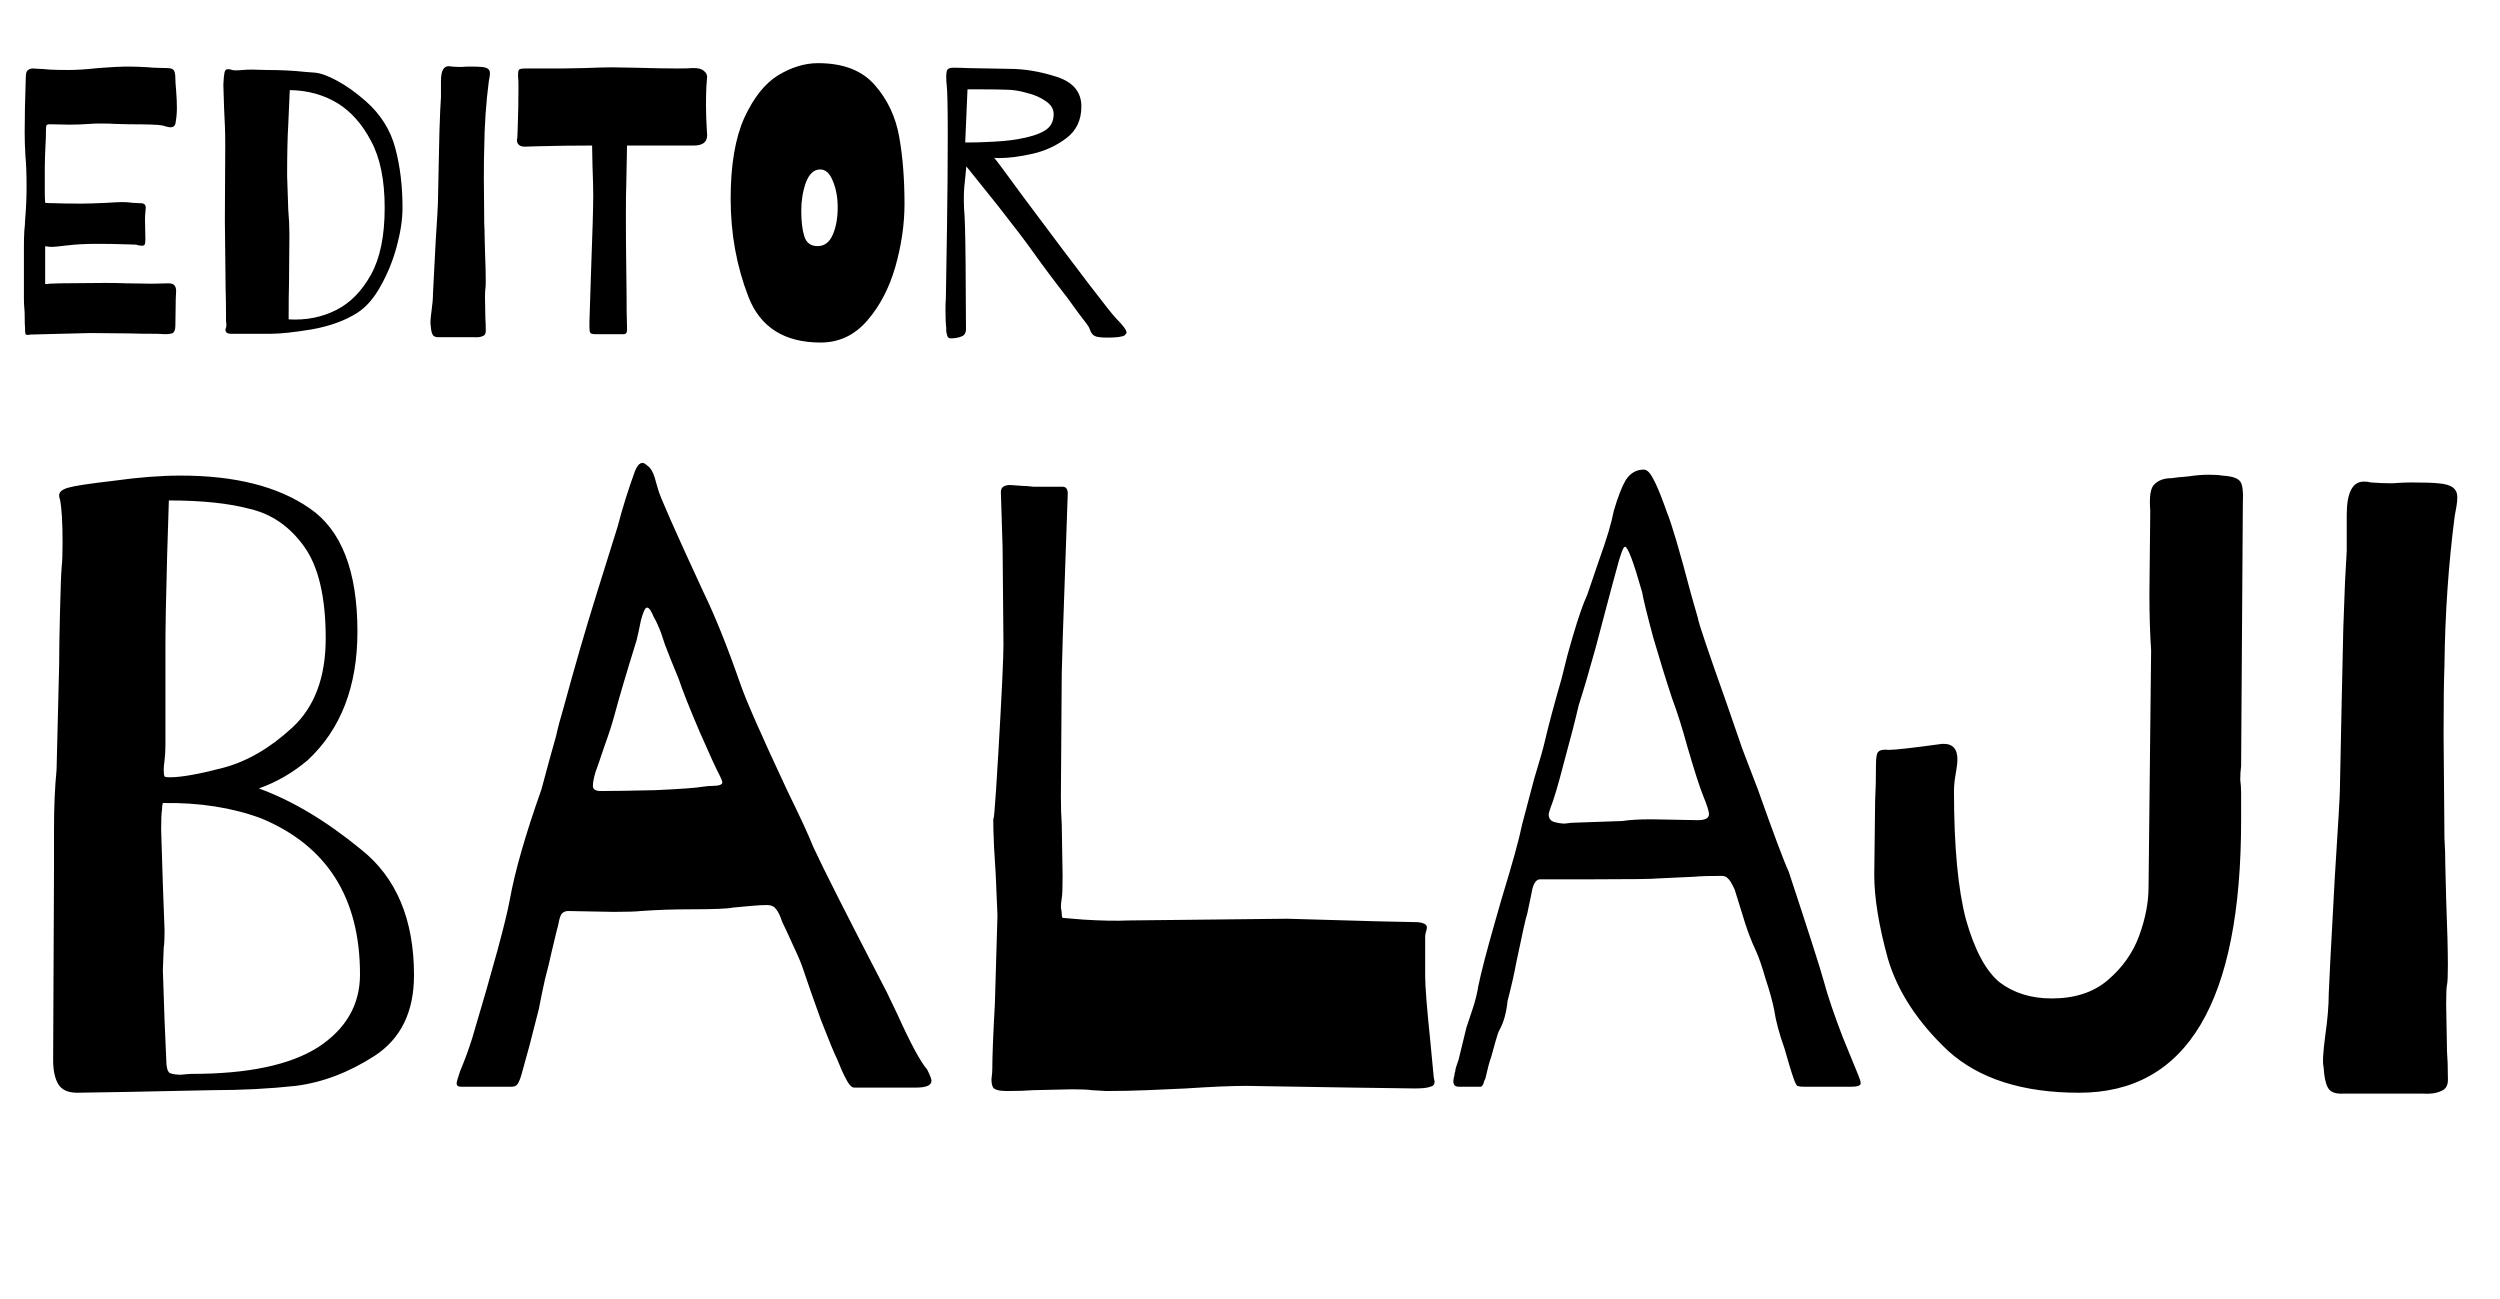
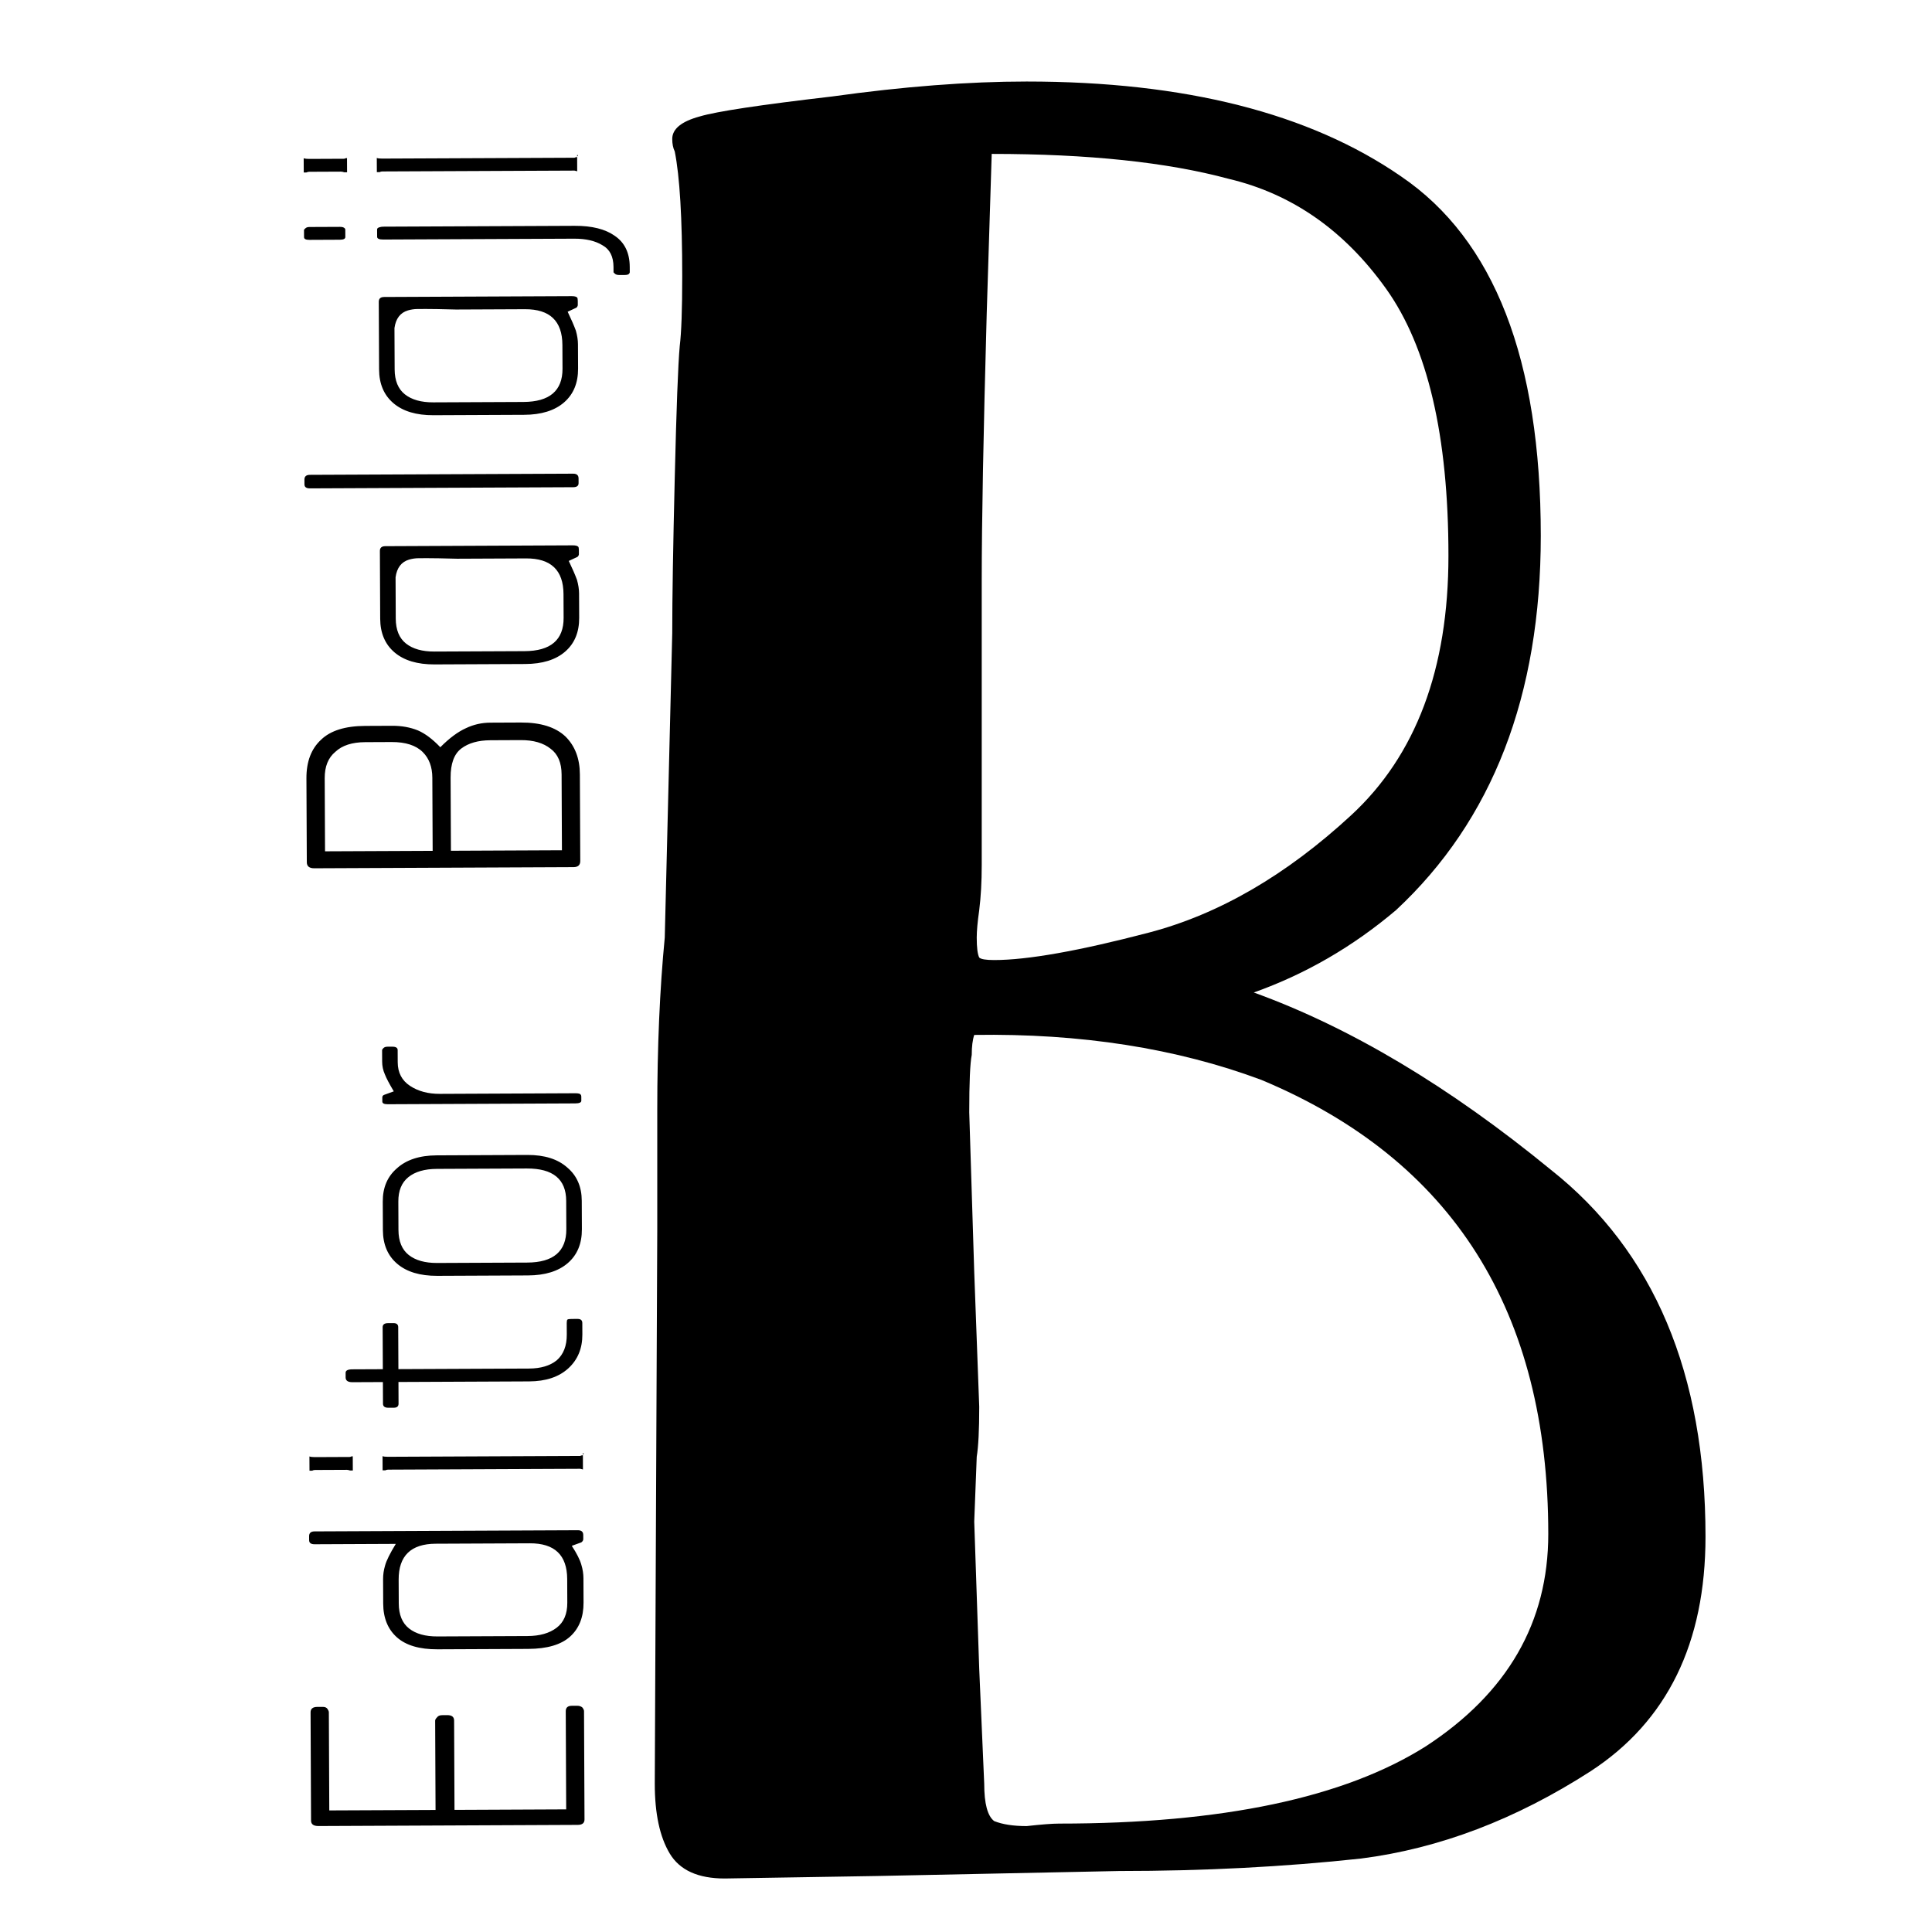
- <svg xmlns="http://www.w3.org/2000/svg" width="980" height="509" viewBox="0 0 980 509" fill="none">
-   <g id="svg">
-     <path id="Editor" d="M69.341 42.166C69.341 44.15 69.192 45.986 68.894 47.672C68.795 49.16 68.101 49.904 66.811 49.904C66.414 49.904 65.869 49.805 65.174 49.606C64.48 49.408 63.934 49.259 63.538 49.16C62.05 48.862 57.734 48.714 50.592 48.714L44.938 48.565C43.648 48.466 41.763 48.416 39.283 48.416C37.498 48.416 36.158 48.466 35.266 48.565C32.29 48.763 29.661 48.862 27.379 48.862L19.493 48.714C18.699 48.714 18.253 48.912 18.154 49.309C18.054 49.606 18.005 50.4 18.005 51.69C18.005 53.475 17.955 55.013 17.856 56.302C17.658 60.27 17.558 63.494 17.558 65.974V74.754C17.558 76.837 17.608 78.424 17.707 79.515C18.501 79.614 19.84 79.664 21.725 79.664C23.411 79.763 26.883 79.813 32.141 79.813C34.323 79.813 37.498 79.714 41.664 79.515C44.838 79.317 46.922 79.218 47.914 79.218C49.302 79.218 50.691 79.317 52.08 79.515C53.469 79.614 54.51 79.664 55.205 79.664C56.494 79.664 57.139 80.259 57.139 81.45C57.139 81.846 57.09 82.442 56.99 83.235C56.891 83.93 56.842 84.872 56.842 86.062L56.99 93.949C56.99 94.842 56.891 95.486 56.693 95.883C56.494 96.181 56.147 96.33 55.651 96.33C55.354 96.33 54.907 96.28 54.312 96.181C53.816 95.982 53.37 95.883 52.973 95.883C52.08 95.883 50.394 95.834 47.914 95.734C45.533 95.635 42.259 95.586 38.093 95.586C33.629 95.586 29.76 95.784 26.486 96.181C23.213 96.578 21.229 96.776 20.534 96.776C19.443 96.776 18.798 96.726 18.6 96.627C18.104 96.627 17.806 96.578 17.707 96.478V111.358C18.402 111.358 18.947 111.309 19.344 111.21L23.51 111.061L41.069 110.912C44.64 110.912 47.467 110.962 49.55 111.061L59.818 111.21L66.067 111.061C67.258 111.061 68.051 111.358 68.448 111.954C68.845 112.45 69.043 113.194 69.043 114.186L68.894 117.162L68.746 127.578C68.746 129.165 68.398 130.157 67.704 130.554C67.01 130.851 66.018 131 64.728 131C63.438 130.901 62.397 130.851 61.603 130.851C57.338 130.851 53.667 130.802 50.592 130.702L35.414 130.554C34.224 130.554 28.272 130.702 17.558 131L11.904 131.149L11.011 131.298C10.416 131.298 10.069 131.149 9.97 130.851C9.87 130.454 9.821 129.76 9.821 128.768C9.722 127.677 9.672 125.842 9.672 123.262C9.672 122.469 9.622 121.626 9.523 120.733C9.424 119.741 9.374 118.451 9.374 116.864V96.478C9.374 94.494 9.424 92.56 9.523 90.675C9.722 88.79 9.821 87.402 9.821 86.509C10.218 81.946 10.416 77.581 10.416 73.414C10.416 68.256 10.267 64.189 9.97 61.213C9.771 57.84 9.672 54.765 9.672 51.987C9.672 45.738 9.821 38.446 10.118 30.114C10.118 28.824 10.366 27.981 10.862 27.584C11.358 27.088 12.053 26.84 12.946 26.84L15.178 26.989C16.07 26.989 17.509 27.088 19.493 27.286C21.477 27.386 23.907 27.435 26.784 27.435C30.058 27.435 33.926 27.187 38.39 26.691C43.747 26.294 47.318 26.096 49.104 26.096C53.171 26.096 56.891 26.245 60.264 26.542L65.621 26.691C66.91 26.691 67.754 26.989 68.15 27.584C68.547 28.179 68.746 29.27 68.746 30.858C68.746 31.75 68.845 33.288 69.043 35.47C69.242 38.05 69.341 40.282 69.341 42.166ZM143.353 39.637C149.205 44.795 153.074 50.946 154.959 58.088C156.844 65.131 157.786 72.918 157.786 81.45C157.786 85.914 157.042 90.923 155.554 96.478C154.066 102.034 151.983 107.192 149.305 111.954C146.725 116.715 143.7 120.237 140.228 122.518C135.466 125.594 129.564 127.776 122.521 129.066C115.477 130.256 109.922 130.851 105.855 130.851H90.677C89.586 130.851 88.892 130.603 88.594 130.107C88.296 129.611 88.296 129.066 88.594 128.47C88.693 128.173 88.743 127.776 88.743 127.28C88.743 126.883 88.693 126.387 88.594 125.792C88.594 125.098 88.594 124.155 88.594 122.965C88.594 119.691 88.544 116.467 88.445 113.293L88.148 86.36L88.296 56.451C88.296 53.872 88.247 51.392 88.148 49.011C88.049 46.531 87.949 44.398 87.85 42.613L87.552 33.238C87.652 30.957 87.8 29.37 87.999 28.477C88.197 27.584 88.594 27.138 89.189 27.138H89.636C90.032 27.138 90.479 27.237 90.975 27.435C91.471 27.534 91.917 27.584 92.314 27.584C93.108 27.584 94.05 27.534 95.141 27.435C96.332 27.336 97.522 27.286 98.713 27.286L104.516 27.435C110.071 27.435 115.081 27.683 119.545 28.179C119.941 28.179 121.231 28.278 123.413 28.477C125.695 28.675 128.572 29.717 132.044 31.602C135.615 33.486 139.385 36.165 143.353 39.637ZM113.146 125.197C119.991 125.594 126.241 124.354 131.895 121.477C137.351 118.699 141.865 114.086 145.436 107.638C149.007 101.19 150.793 92.461 150.793 81.45C150.793 70.538 149.007 61.808 145.436 55.261C141.964 48.614 137.549 43.654 132.193 40.381C126.737 37.107 120.537 35.421 113.593 35.322L112.997 48.862C112.7 53.723 112.551 60.419 112.551 68.95C112.551 69.744 112.7 74.158 112.997 82.194C113.295 85.566 113.444 88.741 113.444 91.717L113.295 110.912C113.196 113.888 113.146 118.65 113.146 125.197ZM177.024 26.096C178.314 26.195 179.554 26.245 180.744 26.245C182.034 26.146 183.125 26.096 184.018 26.096C186.2 26.096 187.788 26.146 188.78 26.245C189.97 26.344 190.813 26.592 191.309 26.989C191.805 27.386 192.053 27.931 192.053 28.626C192.053 29.122 192.004 29.667 191.904 30.262C191.805 30.858 191.706 31.403 191.607 31.899C190.516 40.331 189.92 49.011 189.821 57.939C189.722 60.518 189.672 64.486 189.672 69.843L189.821 87.848C189.92 89.336 189.97 90.874 189.97 92.461L190.119 98.413C190.317 103.571 190.416 107.39 190.416 109.87C190.416 111.755 190.367 112.896 190.268 113.293C190.168 113.69 190.119 114.83 190.119 116.715L190.268 124.899C190.367 126.09 190.416 127.578 190.416 129.363C190.516 130.653 190.119 131.446 189.226 131.744C188.432 132.141 187.341 132.29 185.952 132.19H172.412C170.924 132.29 169.981 131.942 169.584 131.149C169.188 130.454 168.94 129.264 168.84 127.578C168.642 126.883 168.741 125.048 169.138 122.072C169.535 119.294 169.733 116.914 169.733 114.93C169.733 114.235 170.08 107.539 170.775 94.842C171.37 85.517 171.668 80.408 171.668 79.515L171.965 64.933L172.263 51.392L172.56 43.357L172.858 38V31.75C172.858 27.882 173.85 25.947 175.834 25.947C176.33 25.947 176.727 25.997 177.024 26.096ZM277.191 30.114C277.191 30.61 277.092 31.899 276.894 33.982C276.794 36.066 276.745 38.645 276.745 41.72C276.745 44.498 276.894 48.267 277.191 53.029C277.191 55.707 275.455 57.046 271.983 57.046H245.794L245.497 72.373C245.398 74.059 245.348 78.275 245.348 85.021C245.348 91.965 245.398 98.71 245.497 105.258C245.596 111.805 245.646 117.459 245.646 122.221L245.794 128.322V129.066C245.794 129.958 245.646 130.504 245.348 130.702C245.15 130.901 244.852 131 244.455 131C244.058 131 243.761 131 243.562 131H233.444C232.254 131 231.559 130.802 231.361 130.405C231.162 130.008 231.063 129.314 231.063 128.322C231.063 127.23 231.063 126.437 231.063 125.941L231.658 107.49C232.254 91.419 232.551 81.102 232.551 76.539C232.551 73.96 232.452 70.091 232.254 64.933L232.105 57.046C224.962 57.046 217.721 57.146 210.38 57.344L205.767 57.493C204.478 57.493 203.585 57.146 203.089 56.451C202.593 55.757 202.494 54.963 202.791 54.07L202.94 50.35C203.138 44.597 203.238 39.29 203.238 34.429C203.238 32.048 203.188 30.61 203.089 30.114V29.072C203.089 27.981 203.287 27.336 203.684 27.138C204.18 26.939 204.874 26.84 205.767 26.84H220.498L228.831 26.691C233.99 26.493 237.61 26.394 239.694 26.394L248.622 26.542C255.764 26.741 261.369 26.84 265.436 26.84C268.412 26.84 270.346 26.79 271.239 26.691C273.422 26.592 274.959 26.939 275.852 27.733C276.745 28.427 277.191 29.221 277.191 30.114ZM320.64 24.757C330.56 24.757 338 27.634 342.96 33.387C347.92 39.042 351.094 45.787 352.483 53.624C353.872 61.362 354.566 70.141 354.566 79.962C354.566 87.898 353.376 96.082 350.995 104.514C348.614 112.846 344.944 119.89 339.984 125.643C335.024 131.397 328.923 134.274 321.681 134.274C307.496 134.274 298.072 128.322 293.409 116.418C288.747 104.414 286.416 91.568 286.416 77.878C286.416 64.685 288.201 54.12 291.772 46.184C295.443 38.248 299.857 32.693 305.016 29.518C310.273 26.344 315.481 24.757 320.64 24.757ZM320.491 96.478C323.169 96.478 325.153 94.99 326.443 92.014C327.732 89.038 328.377 85.467 328.377 81.301C328.377 77.333 327.732 73.861 326.443 70.885C325.252 67.909 323.616 66.421 321.532 66.421C319.052 66.421 317.168 68.157 315.878 71.629C314.688 75.002 314.092 78.672 314.092 82.64C314.092 86.707 314.489 90.03 315.283 92.61C316.076 95.189 317.812 96.478 320.491 96.478ZM437.588 124.899C440.267 127.578 441.606 129.413 441.606 130.405C441.606 130.603 441.358 130.95 440.862 131.446C439.969 132.042 437.737 132.339 434.166 132.339C431.587 132.339 429.95 132.141 429.256 131.744C428.561 131.446 428.016 130.901 427.619 130.107C427.321 129.314 427.073 128.718 426.875 128.322C426.577 127.726 425.337 126.04 423.155 123.262C421.072 120.386 419.484 118.203 418.393 116.715C413.136 109.97 408.572 103.869 404.704 98.413C402.323 95.04 397.908 89.237 391.46 81.003L389.08 78.027L378.812 65.23L378.217 71.182C377.82 74.158 377.721 77.73 377.92 81.896C378.217 84.674 378.416 91.866 378.515 103.472C378.614 115.078 378.664 123.56 378.664 128.917C378.664 130.504 378.068 131.496 376.878 131.893C375.688 132.389 374.299 132.637 372.712 132.637C372.017 132.637 371.571 132.339 371.372 131.744C371.174 131.149 371.025 130.504 370.926 129.81C370.926 129.115 370.926 128.669 370.926 128.47C370.728 126.883 370.628 124.552 370.628 121.477C370.628 119.493 370.678 118.005 370.777 117.013C370.876 111.656 371.025 102.331 371.224 89.038C371.422 75.646 371.521 63.643 371.521 53.029C371.521 41.621 371.372 34.974 371.075 33.09C370.976 32.296 370.926 31.254 370.926 29.965C370.926 28.477 371.124 27.534 371.521 27.138C372.017 26.741 372.712 26.542 373.604 26.542C375.588 26.542 377.523 26.592 379.408 26.691L395.627 26.989C401.579 26.989 407.779 28.03 414.227 30.114C420.675 32.197 423.899 36.066 423.899 41.72C423.899 47.077 421.915 51.243 417.947 54.219C413.979 57.195 409.515 59.229 404.555 60.32C399.694 61.411 395.428 61.957 391.758 61.957C390.468 61.957 389.774 61.907 389.675 61.808C390.27 62.403 394.188 67.661 401.43 77.581C423.254 106.845 435.307 122.618 437.588 124.899ZM378.366 55.856C381.64 55.856 384.12 55.806 385.806 55.707C391.56 55.509 396.024 55.112 399.198 54.517C403.761 53.723 407.184 52.632 409.465 51.243C411.846 49.854 413.036 47.672 413.036 44.696C413.036 42.712 411.995 41.026 409.912 39.637C407.828 38.149 405.299 37.058 402.323 36.363C399.446 35.57 396.916 35.173 394.734 35.173C392.254 35.074 388.782 35.024 384.318 35.024H379.259L378.366 55.856Z" fill="black" />
-     <path id="Balaji" d="M101.472 309.072C114.464 313.776 127.792 321.728 141.456 332.928C155.344 343.904 162.288 360.368 162.288 382.32C162.288 396.656 157.136 407.184 146.832 413.904C136.752 420.4 126.448 424.32 115.92 425.664C105.616 426.784 94.752 427.344 83.328 427.344L50.736 428.016L30.24 428.352C26.656 428.352 24.192 427.232 22.848 424.992C21.504 422.752 20.832 419.616 20.832 415.584L21.168 340.992V324.864C21.168 316.352 21.504 308.624 22.176 301.68L23.184 260.688C23.184 255.984 23.296 249.04 23.52 239.856C23.744 230.448 23.968 224.512 24.192 222.048C24.416 220.256 24.528 217.12 24.528 212.64C24.528 204.8 24.192 199.2 23.52 195.84C23.296 195.392 23.184 194.832 23.184 194.16C23.184 192.816 24.416 191.808 26.88 191.136C29.12 190.464 35.056 189.568 44.688 188.448C54.32 187.104 63.056 186.432 70.896 186.432C92.176 186.432 108.976 190.688 121.296 199.2C133.84 207.712 140.112 223.84 140.112 247.584C140.112 269.088 133.616 285.888 120.624 297.984C114.8 302.912 108.416 306.608 101.472 309.072ZM64.848 291.936C64.848 294.176 64.736 296.192 64.512 297.984C64.288 299.552 64.176 300.784 64.176 301.68C64.176 303.024 64.288 303.92 64.512 304.368C64.736 304.592 65.408 304.704 66.528 304.704C71.008 304.704 77.952 303.472 87.36 301.008C96.768 298.544 105.84 293.28 114.576 285.216C123.312 277.152 127.68 265.504 127.68 250.272C127.68 234.144 124.88 222.16 119.28 214.32C113.68 206.48 106.624 201.552 98.112 199.536C89.824 197.296 79.184 196.176 66.192 196.176L65.52 217.68C65.072 233.808 64.848 245.792 64.848 253.632V291.936ZM75.264 420.96C97.216 420.96 113.68 417.488 124.656 410.544C135.632 403.376 141.12 393.856 141.12 381.984C141.12 351.968 128.24 331.584 102.48 320.832C91.056 316.576 78.176 314.56 63.84 314.784C63.616 315.456 63.504 316.352 63.504 317.472C63.28 318.592 63.168 321.168 63.168 325.2L63.84 346.704L64.512 364.848C64.512 367.984 64.4 370.224 64.176 371.568L63.84 380.304L64.512 400.128L65.184 415.584C65.184 418.272 65.632 419.952 66.528 420.624C67.648 421.072 69.104 421.296 70.896 421.296C72.912 421.072 74.368 420.96 75.264 420.96ZM363.458 419.28C364.578 421.52 365.138 422.976 365.138 423.648C365.138 425.44 363.122 426.336 359.09 426.336H334.898C334.002 426.336 333.106 425.552 332.21 423.984C331.314 422.416 330.53 420.848 329.858 419.28C329.186 417.712 328.626 416.368 328.178 415.248C327.058 413.008 324.93 407.856 321.794 399.792C318.882 391.728 316.642 385.344 315.074 380.64C314.402 378.4 313.058 375.152 311.042 370.896C309.026 366.416 307.57 363.28 306.674 361.488C305.778 358.8 304.882 357.008 303.986 356.112C303.314 355.216 302.194 354.768 300.626 354.768C299.058 354.768 297.042 354.88 294.578 355.104C292.338 355.328 289.874 355.552 287.186 355.776C285.394 356.224 279.794 356.448 270.386 356.448C263.89 356.448 257.506 356.672 251.234 357.12C249.218 357.344 245.634 357.456 240.482 357.456L222.674 357.12C221.554 357.12 220.658 357.568 219.986 358.464C219.538 359.36 219.202 360.48 218.978 361.824C218.754 362.944 218.53 363.84 218.306 364.512L216.29 372.912C215.618 376.048 214.722 379.744 213.602 384C212.706 388.032 211.922 391.84 211.25 395.424L207.554 409.872L204.866 419.616C204.194 422.304 203.522 424.096 202.85 424.992C202.402 425.664 201.618 426 200.498 426H180.674C179.554 426 178.994 425.552 178.994 424.656C178.994 424.208 179.442 422.64 180.338 419.952C182.13 415.696 183.698 411.44 185.042 407.184C193.33 379.408 198.258 361.264 199.826 352.752C201.842 341.552 205.986 327.104 212.258 309.408C214.274 301.792 216.178 294.848 217.97 288.576C218.642 285.44 219.65 281.632 220.994 277.152C225.25 261.472 229.506 246.8 233.762 233.136L242.162 206.256C243.954 199.312 246.194 192.144 248.882 184.752C250.226 181.392 251.794 180.608 253.586 182.4C254.93 183.296 255.938 184.864 256.61 187.104C257.282 189.344 257.73 190.912 257.954 191.808C258.626 194.496 264.562 207.936 275.762 232.128C280.242 241.312 285.058 253.296 290.21 268.08C292.45 274.576 298.61 288.576 308.69 310.08C313.842 320.608 317.202 327.888 318.77 331.92C322.354 339.76 331.986 358.8 347.666 389.04L351.698 397.44C356.85 408.864 360.77 416.144 363.458 419.28ZM275.426 308.4C276.994 308.176 278.338 308.064 279.458 308.064C280.578 308.064 281.474 307.952 282.146 307.728C282.818 307.504 283.154 307.168 283.154 306.72C283.154 306.272 282.818 305.376 282.146 304.032C281.026 302.016 278.45 296.416 274.418 287.232C270.386 277.824 267.586 270.768 266.018 266.064C263.778 260.688 261.986 256.208 260.642 252.624C259.522 249.04 258.626 246.576 257.954 245.232C257.506 244.112 256.946 242.992 256.274 241.872C255.826 240.752 255.378 239.856 254.93 239.184C254.482 238.512 254.034 238.176 253.586 238.176C252.914 238.176 252.13 239.856 251.234 243.216C250.562 246.576 250.002 249.152 249.554 250.944C245.522 263.936 242.61 273.792 240.818 280.512C239.922 283.872 238.578 288.016 236.786 292.944C235.218 297.648 234.098 300.896 233.426 302.688C232.754 304.928 232.418 306.72 232.418 308.064C232.418 309.408 233.426 310.08 235.442 310.08C240.146 310.08 247.314 309.968 256.946 309.744C266.802 309.296 272.962 308.848 275.426 308.4ZM417.884 212.976C416.764 244.336 416.204 261.36 416.204 264.048L415.868 312.096C415.868 316.352 415.98 320.048 416.204 323.184L416.54 343.344C416.54 348.048 416.428 350.96 416.204 352.08C415.98 353.424 415.868 354.656 415.868 355.776C416.092 356.896 416.204 357.68 416.204 358.128C416.204 359.024 416.316 359.584 416.54 359.808L424.604 360.48C431.772 360.928 437.708 361.04 442.412 360.816L504.572 360.144C504.572 360.144 516.332 360.48 539.852 361.152L555.644 361.488C558.108 361.712 559.34 362.384 559.34 363.504C559.34 363.952 559.228 364.512 559.004 365.184C558.78 365.856 558.668 366.528 558.668 367.2V382.656C558.668 386.688 559.34 395.2 560.684 408.192L562.028 422.304L562.364 423.984C562.364 425.104 561.804 425.776 560.684 426C559.564 426.448 557.548 426.672 554.636 426.672L530.108 426.336L488.444 425.664C482.844 425.664 475.004 426 464.924 426.672C460.444 426.896 455.404 427.12 449.804 427.344C444.428 427.568 439.052 427.68 433.676 427.68L427.964 427.344C426.62 427.12 424.044 427.008 420.236 427.008L405.116 427.344C402.428 427.568 398.956 427.68 394.7 427.68C391.788 427.68 389.996 427.232 389.324 426.336C388.876 425.664 388.652 424.544 388.652 422.976C388.876 421.408 388.988 420.064 388.988 418.944C388.988 414.016 389.324 405.504 389.996 393.408L391.004 358.8L390.332 343.008C390.108 339.872 389.884 336.176 389.66 331.92C389.436 327.44 389.324 322.848 389.324 318.144C389.324 325.76 389.996 318.144 391.34 295.296C392.684 272.224 393.356 258 393.356 252.624L393.02 214.656L392.348 193.152V192.816C392.348 191.024 393.58 190.128 396.044 190.128L400.748 190.464C401.868 190.464 403.324 190.576 405.116 190.8C406.908 190.8 409.708 190.8 413.516 190.8H416.54C417.884 190.8 418.556 191.696 418.556 193.488L417.884 212.976ZM728.382 421.296C729.054 422.864 729.39 423.984 729.39 424.656C729.39 425.552 728.158 426 725.694 426H706.878C705.982 426 705.198 425.888 704.526 425.664C704.078 425.216 703.63 424.32 703.182 422.976C702.286 420.512 701.054 416.48 699.486 410.88C697.47 405.28 696.126 400.24 695.454 395.76C694.782 392.4 693.662 388.368 692.094 383.664C690.75 378.96 689.518 375.376 688.398 372.912C686.382 368.656 684.59 363.84 683.022 358.464L679.998 348.72C678.878 346.256 677.982 344.8 677.31 344.352C676.862 343.68 675.966 343.344 674.622 343.344C669.918 343.344 666.446 343.456 664.206 343.68L649.758 344.352C647.966 344.576 639.678 344.688 624.894 344.688H604.398H603.726C602.382 344.688 601.374 345.92 600.702 348.384L600.03 351.744L598.686 358.128C598.238 359.248 596.782 365.744 594.318 377.616C593.646 381.424 592.526 386.352 590.958 392.4C590.51 396.88 589.502 400.576 587.934 403.488C587.486 404.16 586.926 405.728 586.254 408.192C585.582 410.656 585.022 412.672 584.574 414.24C583.902 416.032 583.118 418.944 582.222 422.976C581.998 423.2 581.774 423.76 581.55 424.656C581.326 425.328 580.99 425.776 580.542 426C580.094 426 579.422 426 578.526 426H571.806C569.79 426 569.23 424.544 570.126 421.632C570.126 420.96 570.238 420.4 570.462 419.952C570.462 419.504 570.574 418.944 570.798 418.272C571.022 417.6 571.358 416.592 571.806 415.248L574.83 402.816C575.278 401.472 576.062 399.12 577.182 395.76C578.302 392.4 579.086 389.264 579.534 386.352C580.654 380.976 582.782 372.8 585.918 361.824L588.606 352.416C592.862 338.528 595.55 328.784 596.67 323.184L601.374 305.376C603.614 297.984 604.958 293.28 605.406 291.264C606.974 284.544 609.214 276.144 612.126 266.064L614.478 256.656L616.494 249.6C618.734 241.984 620.638 236.496 622.206 233.136C622.654 231.792 624.222 227.2 626.91 219.36C629.822 211.296 631.726 204.912 632.622 200.208C634.19 194.832 635.758 190.8 637.326 188.112C639.118 185.424 641.47 184.08 644.382 184.08C645.502 184.08 646.622 185.088 647.742 187.104C648.862 189.12 649.982 191.584 651.102 194.496C652.222 197.408 653.006 199.536 653.454 200.88C655.246 205.136 658.382 215.776 662.862 232.8L665.55 242.208C665.774 244 669.47 254.976 676.638 275.136L683.022 293.616L689.07 309.408C695.342 327.104 699.374 337.856 701.166 341.664C709.006 365.408 713.598 379.744 714.942 384.672C716.51 390.496 718.974 397.776 722.334 406.512C725.918 415.248 727.934 420.176 728.382 421.296ZM665.55 321.504C668.462 321.504 669.918 320.72 669.918 319.152C669.918 318.032 669.134 315.568 667.566 311.76C666.222 308.4 664.206 302.128 661.518 292.944C659.502 285.552 657.486 279.168 655.47 273.792C653.23 267.072 650.766 259.12 648.078 249.936C645.614 240.752 644.158 234.816 643.71 232.128C640.35 220.256 638.11 214.32 636.99 214.32C636.318 214.32 635.198 217.344 633.63 223.392L631.614 230.784C630.046 236.832 628.03 244.448 625.566 253.632C623.102 262.592 620.862 270.208 618.846 276.48C617.502 282.304 615.598 289.696 613.134 298.656C610.894 307.392 609.102 313.44 607.758 316.8C607.31 318.144 607.086 318.928 607.086 319.152C607.086 320.72 607.758 321.728 609.102 322.176C610.67 322.624 612.126 322.848 613.47 322.848C615.038 322.624 616.046 322.512 616.494 322.512L635.982 321.84C638.67 321.392 642.478 321.168 647.406 321.168L665.55 321.504ZM765.959 310.08C765.959 331.808 767.527 348.608 770.663 360.48C774.023 372.352 778.391 380.528 783.767 385.008C789.367 389.264 796.199 391.392 804.263 391.392C813.223 391.392 820.503 389.04 826.103 384.336C831.927 379.408 836.071 373.584 838.535 366.864C840.999 360.144 842.231 353.76 842.231 347.712L843.239 254.976C842.791 248.256 842.567 240.864 842.567 232.8L842.903 200.208C842.455 194.608 843.015 191.136 844.583 189.792C846.151 188.224 848.391 187.44 851.303 187.44C852.647 187.216 854.775 186.992 857.687 186.768C860.599 186.32 863.287 186.096 865.751 186.096C868.215 186.096 870.007 186.208 871.127 186.432C874.935 186.656 877.287 187.44 878.183 188.784C879.079 189.904 879.415 192.816 879.191 197.52L878.519 300.336C878.295 301.904 878.183 303.696 878.183 305.712C878.407 307.504 878.519 309.184 878.519 310.752V321.504C878.519 392.736 857.351 428.352 815.015 428.352C792.839 428.352 775.703 422.864 763.607 411.888C751.735 400.688 743.895 388.704 740.087 375.936C736.503 362.944 734.711 351.968 734.711 343.008L735.047 314.112C735.271 309.856 735.383 305.04 735.383 299.664C735.383 296.752 735.719 295.072 736.391 294.624C737.063 293.952 738.407 293.728 740.423 293.952C742.887 293.952 749.831 293.168 761.255 291.6C765.287 291.376 767.303 293.392 767.303 297.648C767.303 298.992 767.079 300.896 766.631 303.36C766.183 305.824 765.959 308.064 765.959 310.08ZM929.326 189.12C932.238 189.344 935.038 189.456 937.726 189.456C940.638 189.232 943.102 189.12 945.118 189.12C950.046 189.12 953.63 189.232 955.87 189.456C958.558 189.68 960.462 190.24 961.582 191.136C962.702 192.032 963.262 193.264 963.262 194.832C963.262 195.952 963.15 197.184 962.926 198.528C962.702 199.872 962.478 201.104 962.254 202.224C959.79 221.264 958.446 240.864 958.222 261.024C957.998 266.848 957.886 275.808 957.886 287.904L958.222 328.56C958.446 331.92 958.558 335.392 958.558 338.976L958.894 352.416C959.342 364.064 959.566 372.688 959.566 378.288C959.566 382.544 959.454 385.12 959.23 386.016C959.006 386.912 958.894 389.488 958.894 393.744L959.23 412.224C959.454 414.912 959.566 418.272 959.566 422.304C959.79 425.216 958.894 427.008 956.878 427.68C955.086 428.576 952.622 428.912 949.486 428.688H918.91C915.55 428.912 913.422 428.128 912.526 426.336C911.63 424.768 911.07 422.08 910.846 418.272C910.398 416.704 910.622 412.56 911.518 405.84C912.414 399.568 912.862 394.192 912.862 389.712C912.862 388.144 913.646 373.024 915.214 344.352C916.558 323.296 917.23 311.76 917.23 309.744L917.902 276.816L918.574 246.24L919.246 228.096L919.918 216V201.888C919.918 193.152 922.158 188.784 926.638 188.784C927.758 188.784 928.654 188.896 929.326 189.12Z" fill="black" />
+ <svg xmlns="http://www.w3.org/2000/svg" width="245" height="245" viewBox="0 0 245 245" fill="none">
+   <g id="Frame 1">
+     <path id="B" d="M158.992 125.859C171.23 130.29 183.784 137.781 196.655 148.331C209.737 158.669 216.278 174.178 216.278 194.856C216.278 208.359 211.425 218.276 201.719 224.606C192.224 230.725 182.518 234.418 172.601 235.684C162.895 236.738 152.662 237.266 141.901 237.266L111.201 237.899L91.895 238.215C88.519 238.215 86.198 237.16 84.932 235.051C83.666 232.941 83.033 229.987 83.033 226.189L83.349 155.926V140.735C83.349 132.717 83.666 125.437 84.299 118.896L85.248 80.284C85.248 75.853 85.354 69.312 85.565 60.661C85.776 51.799 85.987 46.208 86.198 43.887C86.409 42.199 86.514 39.245 86.514 35.025C86.514 27.64 86.198 22.365 85.565 19.2C85.354 18.778 85.248 18.251 85.248 17.618C85.248 16.352 86.409 15.402 88.73 14.769C90.84 14.136 96.431 13.292 105.504 12.237C114.577 10.971 122.806 10.338 130.191 10.338C150.236 10.338 166.06 14.347 177.665 22.365C189.481 30.383 195.389 45.575 195.389 67.941C195.389 88.196 189.27 104.021 177.032 115.415C171.546 120.057 165.533 123.538 158.992 125.859ZM124.494 109.718C124.494 111.828 124.388 113.727 124.177 115.415C123.966 116.892 123.861 118.052 123.861 118.896C123.861 120.162 123.966 121.006 124.177 121.428C124.388 121.639 125.021 121.745 126.076 121.745C130.296 121.745 136.837 120.584 145.699 118.263C154.561 115.942 163.106 110.984 171.335 103.388C179.564 95.792 183.679 84.82 183.679 70.473C183.679 55.281 181.041 43.992 175.766 36.608C170.491 29.223 163.845 24.581 155.827 22.682C148.02 20.572 137.998 19.517 125.76 19.517L125.127 39.772C124.705 54.964 124.494 66.253 124.494 73.638V109.718ZM134.305 231.253C154.983 231.253 170.491 227.982 180.83 221.441C191.169 214.689 196.339 205.722 196.339 194.539C196.339 166.265 184.206 147.065 159.941 136.937C149.181 132.928 137.048 131.029 123.544 131.24C123.333 131.873 123.228 132.717 123.228 133.772C123.017 134.827 122.911 137.253 122.911 141.051L123.544 161.307L124.177 178.398C124.177 181.352 124.072 183.462 123.861 184.728L123.544 192.957L124.177 211.63L124.81 226.189C124.81 228.721 125.232 230.303 126.076 230.936C127.131 231.358 128.503 231.569 130.191 231.569C132.09 231.358 133.461 231.253 134.305 231.253Z" fill="black" />
+     <path id="Editor Balaji" d="M74.061 216.993L74.122 230.726C74.124 231.184 73.839 231.414 73.267 231.417L40.392 231.563C39.763 231.565 39.447 231.338 39.445 230.88L39.384 217.147C39.382 216.689 39.667 216.459 40.24 216.456L40.926 216.453C41.212 216.452 41.413 216.537 41.528 216.708C41.644 216.879 41.701 217.022 41.702 217.136L41.757 229.582L55.233 229.523L55.183 218.193C55.182 218.078 55.267 217.935 55.438 217.762C55.552 217.59 55.781 217.503 56.124 217.502L56.725 217.499C57.297 217.496 57.584 217.724 57.586 218.182L57.636 229.512L71.799 229.449L71.744 217.003C71.742 216.546 71.998 216.315 72.513 216.313L73.2 216.31C73.486 216.309 73.715 216.394 73.888 216.565C74.003 216.736 74.061 216.879 74.061 216.993ZM73.962 194.649L73.965 195.164C73.965 195.335 73.88 195.479 73.709 195.594C73.537 195.652 73.138 195.797 72.509 196.029C73.143 196.999 73.547 197.798 73.721 198.427C73.896 198.998 73.984 199.57 73.987 200.142L74 203.232C74.008 205.063 73.442 206.496 72.303 207.531C71.163 208.566 69.391 209.089 66.988 209.1L55.486 209.151C53.197 209.161 51.478 208.654 50.329 207.629C49.18 206.604 48.602 205.176 48.593 203.345L48.58 200.255C48.577 199.682 48.66 199.11 48.83 198.537C48.998 197.907 49.452 196.989 50.191 195.784L39.891 195.83C39.433 195.832 39.203 195.661 39.202 195.318L39.2 194.803C39.198 194.402 39.426 194.201 39.883 194.199L73.273 194.051C73.731 194.049 73.96 194.248 73.962 194.649ZM55.255 195.762C52.108 195.776 50.541 197.299 50.554 200.332L50.568 203.336C50.574 204.766 51.008 205.823 51.869 206.506C52.73 207.189 53.934 207.527 55.479 207.52L66.895 207.47C68.44 207.463 69.668 207.114 70.581 206.423C71.493 205.732 71.947 204.672 71.94 203.241L71.927 200.237C71.913 197.204 70.333 195.695 67.186 195.709L55.255 195.762ZM39.24 184.696C39.413 184.753 39.642 184.78 39.928 184.779L43.962 184.761C44.076 184.76 44.219 184.76 44.391 184.759C44.505 184.701 44.62 184.672 44.734 184.672L44.742 186.474C44.627 186.475 44.513 186.475 44.399 186.476C44.227 186.419 44.084 186.391 43.969 186.392L39.935 186.41C39.82 186.41 39.706 186.439 39.592 186.497C39.477 186.498 39.363 186.498 39.248 186.499L39.24 184.696ZM48.511 184.655C48.625 184.712 48.854 184.739 49.198 184.738L73.231 184.631C73.346 184.631 73.46 184.63 73.575 184.63C73.689 184.572 73.803 184.543 73.917 184.542C73.917 184.485 73.945 184.428 74.002 184.37C74.059 184.313 74.031 184.284 73.916 184.285L73.925 186.345L73.582 186.261L73.238 186.262L49.205 186.369C49.09 186.369 48.976 186.398 48.862 186.456C48.748 186.457 48.633 186.457 48.519 186.458L48.511 184.655ZM73.843 167.767L73.85 169.226C73.857 171 73.263 172.433 72.066 173.525C70.869 174.618 69.212 175.169 67.095 175.178L50.529 175.252L50.541 177.998C50.543 178.342 50.343 178.514 49.943 178.516L49.256 178.519C48.798 178.521 48.569 178.351 48.567 178.007L48.555 175.261L44.692 175.278C44.12 175.28 43.833 175.081 43.831 174.681L43.829 174.08C43.827 173.794 44.113 173.649 44.685 173.647L48.548 173.63L48.524 168.308C48.523 167.965 48.751 167.792 49.208 167.79L49.895 167.787C50.296 167.785 50.497 167.956 50.498 168.299L50.522 173.621L67.088 173.548C68.576 173.541 69.747 173.192 70.602 172.502C71.457 171.754 71.882 170.665 71.875 169.235L71.869 167.775C71.868 167.546 71.896 167.403 71.953 167.346C72.01 167.288 72.181 167.259 72.468 167.258L73.24 167.254C73.641 167.252 73.842 167.423 73.843 167.767ZM73.774 152.268L73.79 155.873C73.799 157.704 73.204 159.137 72.007 160.172C70.81 161.208 69.124 161.73 66.95 161.74L55.448 161.791C53.273 161.8 51.583 161.293 50.377 160.268C49.17 159.243 48.563 157.816 48.555 155.984L48.539 152.379C48.531 150.605 49.126 149.201 50.323 148.166C51.52 147.073 53.206 146.522 55.38 146.512L66.882 146.461C69.056 146.452 70.747 146.988 71.953 148.07C73.159 149.094 73.767 150.494 73.774 152.268ZM55.388 148.229C53.843 148.236 52.643 148.584 51.787 149.275C50.932 149.965 50.507 150.997 50.514 152.371L50.529 155.976C50.536 157.406 50.97 158.463 51.831 159.146C52.692 159.829 53.896 160.167 55.441 160.16L66.856 160.109C70.175 160.095 71.829 158.685 71.816 155.881L71.8 152.276C71.788 149.53 70.123 148.164 66.804 148.178L55.388 148.229ZM50.428 133.158L50.435 134.703C50.441 136.019 50.96 137.018 51.993 137.7C53.026 138.382 54.287 138.72 55.775 138.714L72.942 138.637C73.342 138.636 73.571 138.692 73.629 138.806C73.686 138.863 73.715 138.949 73.716 139.063L73.718 139.578C73.719 139.807 73.462 139.923 72.947 139.925L49.171 140.03C48.714 140.032 48.484 139.919 48.483 139.69L48.481 139.175C48.48 139.003 48.565 138.889 48.737 138.831C48.908 138.773 49.308 138.628 49.937 138.396C49.36 137.426 48.985 136.712 48.811 136.255C48.58 135.741 48.463 135.198 48.461 134.626L48.454 133.167C48.454 133.109 48.511 133.023 48.625 132.908C48.739 132.793 48.91 132.735 49.139 132.734L49.74 132.732C50.197 132.73 50.427 132.872 50.428 133.158ZM73.535 98.2L73.584 109.186C73.586 109.701 73.301 109.96 72.729 109.963L39.854 110.108C39.225 110.111 38.909 109.855 38.907 109.34L38.859 98.697C38.85 96.579 39.472 94.946 40.726 93.796C41.923 92.646 43.78 92.065 46.298 92.054L49.731 92.039C50.933 92.034 52.021 92.229 52.995 92.625C53.913 93.022 54.86 93.733 55.837 94.759C56.977 93.609 58.061 92.803 59.089 92.341C60.059 91.879 61.088 91.645 62.175 91.641L66.038 91.624C68.556 91.612 70.447 92.205 71.711 93.401C72.918 94.597 73.526 96.197 73.535 98.2ZM46.307 94.114C44.648 94.122 43.39 94.528 42.535 95.333C41.623 96.081 41.17 97.198 41.177 98.686L41.218 107.956L54.866 107.896L54.825 98.626C54.819 97.252 54.413 96.167 53.608 95.37C52.746 94.515 51.428 94.092 49.654 94.099L46.307 94.114ZM62.185 93.872C60.64 93.879 59.412 94.228 58.499 94.919C57.587 95.609 57.134 96.842 57.142 98.616L57.183 107.886L71.26 107.823L71.217 98.21C71.211 96.722 70.748 95.637 69.83 94.954C68.911 94.214 67.65 93.848 66.048 93.855L62.185 93.872ZM73.409 69.754L73.411 70.269C73.412 70.383 73.355 70.498 73.241 70.613C73.127 70.671 72.756 70.844 72.127 71.133C72.59 72.103 72.936 72.903 73.168 73.531C73.343 74.16 73.431 74.732 73.433 75.247L73.447 78.337C73.455 80.168 72.861 81.601 71.663 82.637C70.466 83.672 68.781 84.195 66.606 84.204L55.104 84.255C52.93 84.265 51.239 83.757 50.033 82.733C48.827 81.708 48.22 80.28 48.212 78.449L48.174 69.865C48.172 69.465 48.4 69.264 48.858 69.262L72.634 69.156C72.977 69.155 73.206 69.211 73.321 69.325C73.379 69.382 73.408 69.525 73.409 69.754ZM51.87 70.965C50.898 71.255 50.329 72.002 50.163 73.204L50.186 78.44C50.192 79.871 50.626 80.927 51.487 81.61C52.349 82.293 53.552 82.631 55.097 82.624L66.513 82.574C69.832 82.559 71.485 81.15 71.473 78.346L71.459 75.342C71.446 72.309 69.866 70.799 66.718 70.813C62.713 70.831 59.794 70.844 57.963 70.852C56.132 70.803 54.873 70.78 54.186 70.783C53.786 70.785 53.414 70.787 53.07 70.788C52.67 70.79 52.27 70.849 51.87 70.965ZM73.369 60.665L73.371 61.266C73.373 61.609 73.145 61.782 72.687 61.784L39.297 61.932C38.84 61.934 38.61 61.764 38.608 61.42L38.606 60.819C38.604 60.419 38.832 60.218 39.29 60.215L72.679 60.068C73.137 60.066 73.367 60.265 73.369 60.665ZM73.269 38.153L73.271 38.668C73.272 38.782 73.215 38.897 73.101 39.012C72.987 39.07 72.616 39.243 71.987 39.532C72.45 40.503 72.796 41.302 73.028 41.931C73.203 42.559 73.291 43.131 73.293 43.646L73.307 46.736C73.315 48.567 72.721 50.001 71.523 51.036C70.326 52.071 68.641 52.594 66.466 52.603L54.964 52.654C52.79 52.664 51.099 52.156 49.893 51.132C48.687 50.107 48.08 48.679 48.072 46.848L48.034 38.265C48.032 37.864 48.26 37.663 48.718 37.661L72.494 37.555C72.837 37.554 73.066 37.61 73.181 37.724C73.239 37.781 73.268 37.924 73.269 38.153ZM51.73 39.364C50.758 39.654 50.189 40.401 50.023 41.603L50.046 46.839C50.052 48.27 50.486 49.327 51.347 50.009C52.209 50.692 53.412 51.03 54.957 51.023L66.373 50.973C69.692 50.958 71.345 49.549 71.333 46.745L71.319 43.741C71.306 40.708 69.726 39.199 66.578 39.212C62.573 39.23 59.654 39.243 57.823 39.251C55.992 39.202 54.733 39.179 54.046 39.182C53.646 39.184 53.274 39.185 52.93 39.187C52.53 39.189 52.13 39.248 51.73 39.364ZM43.787 29.109L43.791 30.053C43.792 30.282 43.564 30.398 43.106 30.4L39.244 30.417C38.786 30.419 38.556 30.305 38.556 30.076L38.551 29.132L38.722 28.96C38.836 28.845 39.008 28.787 39.236 28.786L43.099 28.769C43.385 28.767 43.586 28.824 43.701 28.938C43.758 28.995 43.787 29.052 43.787 29.109ZM79.859 33.842L79.862 34.529C79.862 34.586 79.834 34.643 79.777 34.701C79.72 34.815 79.52 34.873 79.177 34.875L78.576 34.877C78.29 34.879 78.09 34.822 77.975 34.709L77.802 34.538L77.799 33.851C77.793 32.535 77.331 31.621 76.414 31.11C75.496 30.542 74.293 30.261 72.805 30.268L48.6 30.375C48.085 30.378 47.827 30.264 47.826 30.035L47.821 29.091C47.821 28.977 47.906 28.89 48.078 28.832C48.249 28.774 48.421 28.745 48.592 28.744L72.883 28.637C75.058 28.627 76.748 29.049 77.953 29.902C79.216 30.755 79.851 32.068 79.859 33.842ZM38.511 20.069C38.683 20.126 38.912 20.153 39.198 20.152L43.232 20.134C43.347 20.134 43.49 20.133 43.662 20.132C43.776 20.075 43.89 20.046 44.005 20.045L44.013 21.848C43.898 21.848 43.784 21.849 43.669 21.849C43.497 21.793 43.354 21.765 43.24 21.765L39.205 21.783C39.091 21.784 38.977 21.813 38.862 21.87C38.748 21.871 38.634 21.871 38.519 21.872L38.511 20.069ZM47.781 20.028C47.896 20.085 48.125 20.113 48.468 20.111L72.502 20.005C72.616 20.004 72.731 20.004 72.845 20.003C72.959 19.945 73.074 19.916 73.188 19.916C73.188 19.858 73.216 19.801 73.273 19.744C73.33 19.686 73.301 19.658 73.187 19.658L73.196 21.718L72.852 21.634L72.509 21.635L48.475 21.742C48.361 21.742 48.247 21.772 48.133 21.829C48.018 21.83 47.904 21.83 47.789 21.831L47.781 20.028Z" fill="black" />
  </g>
</svg>
